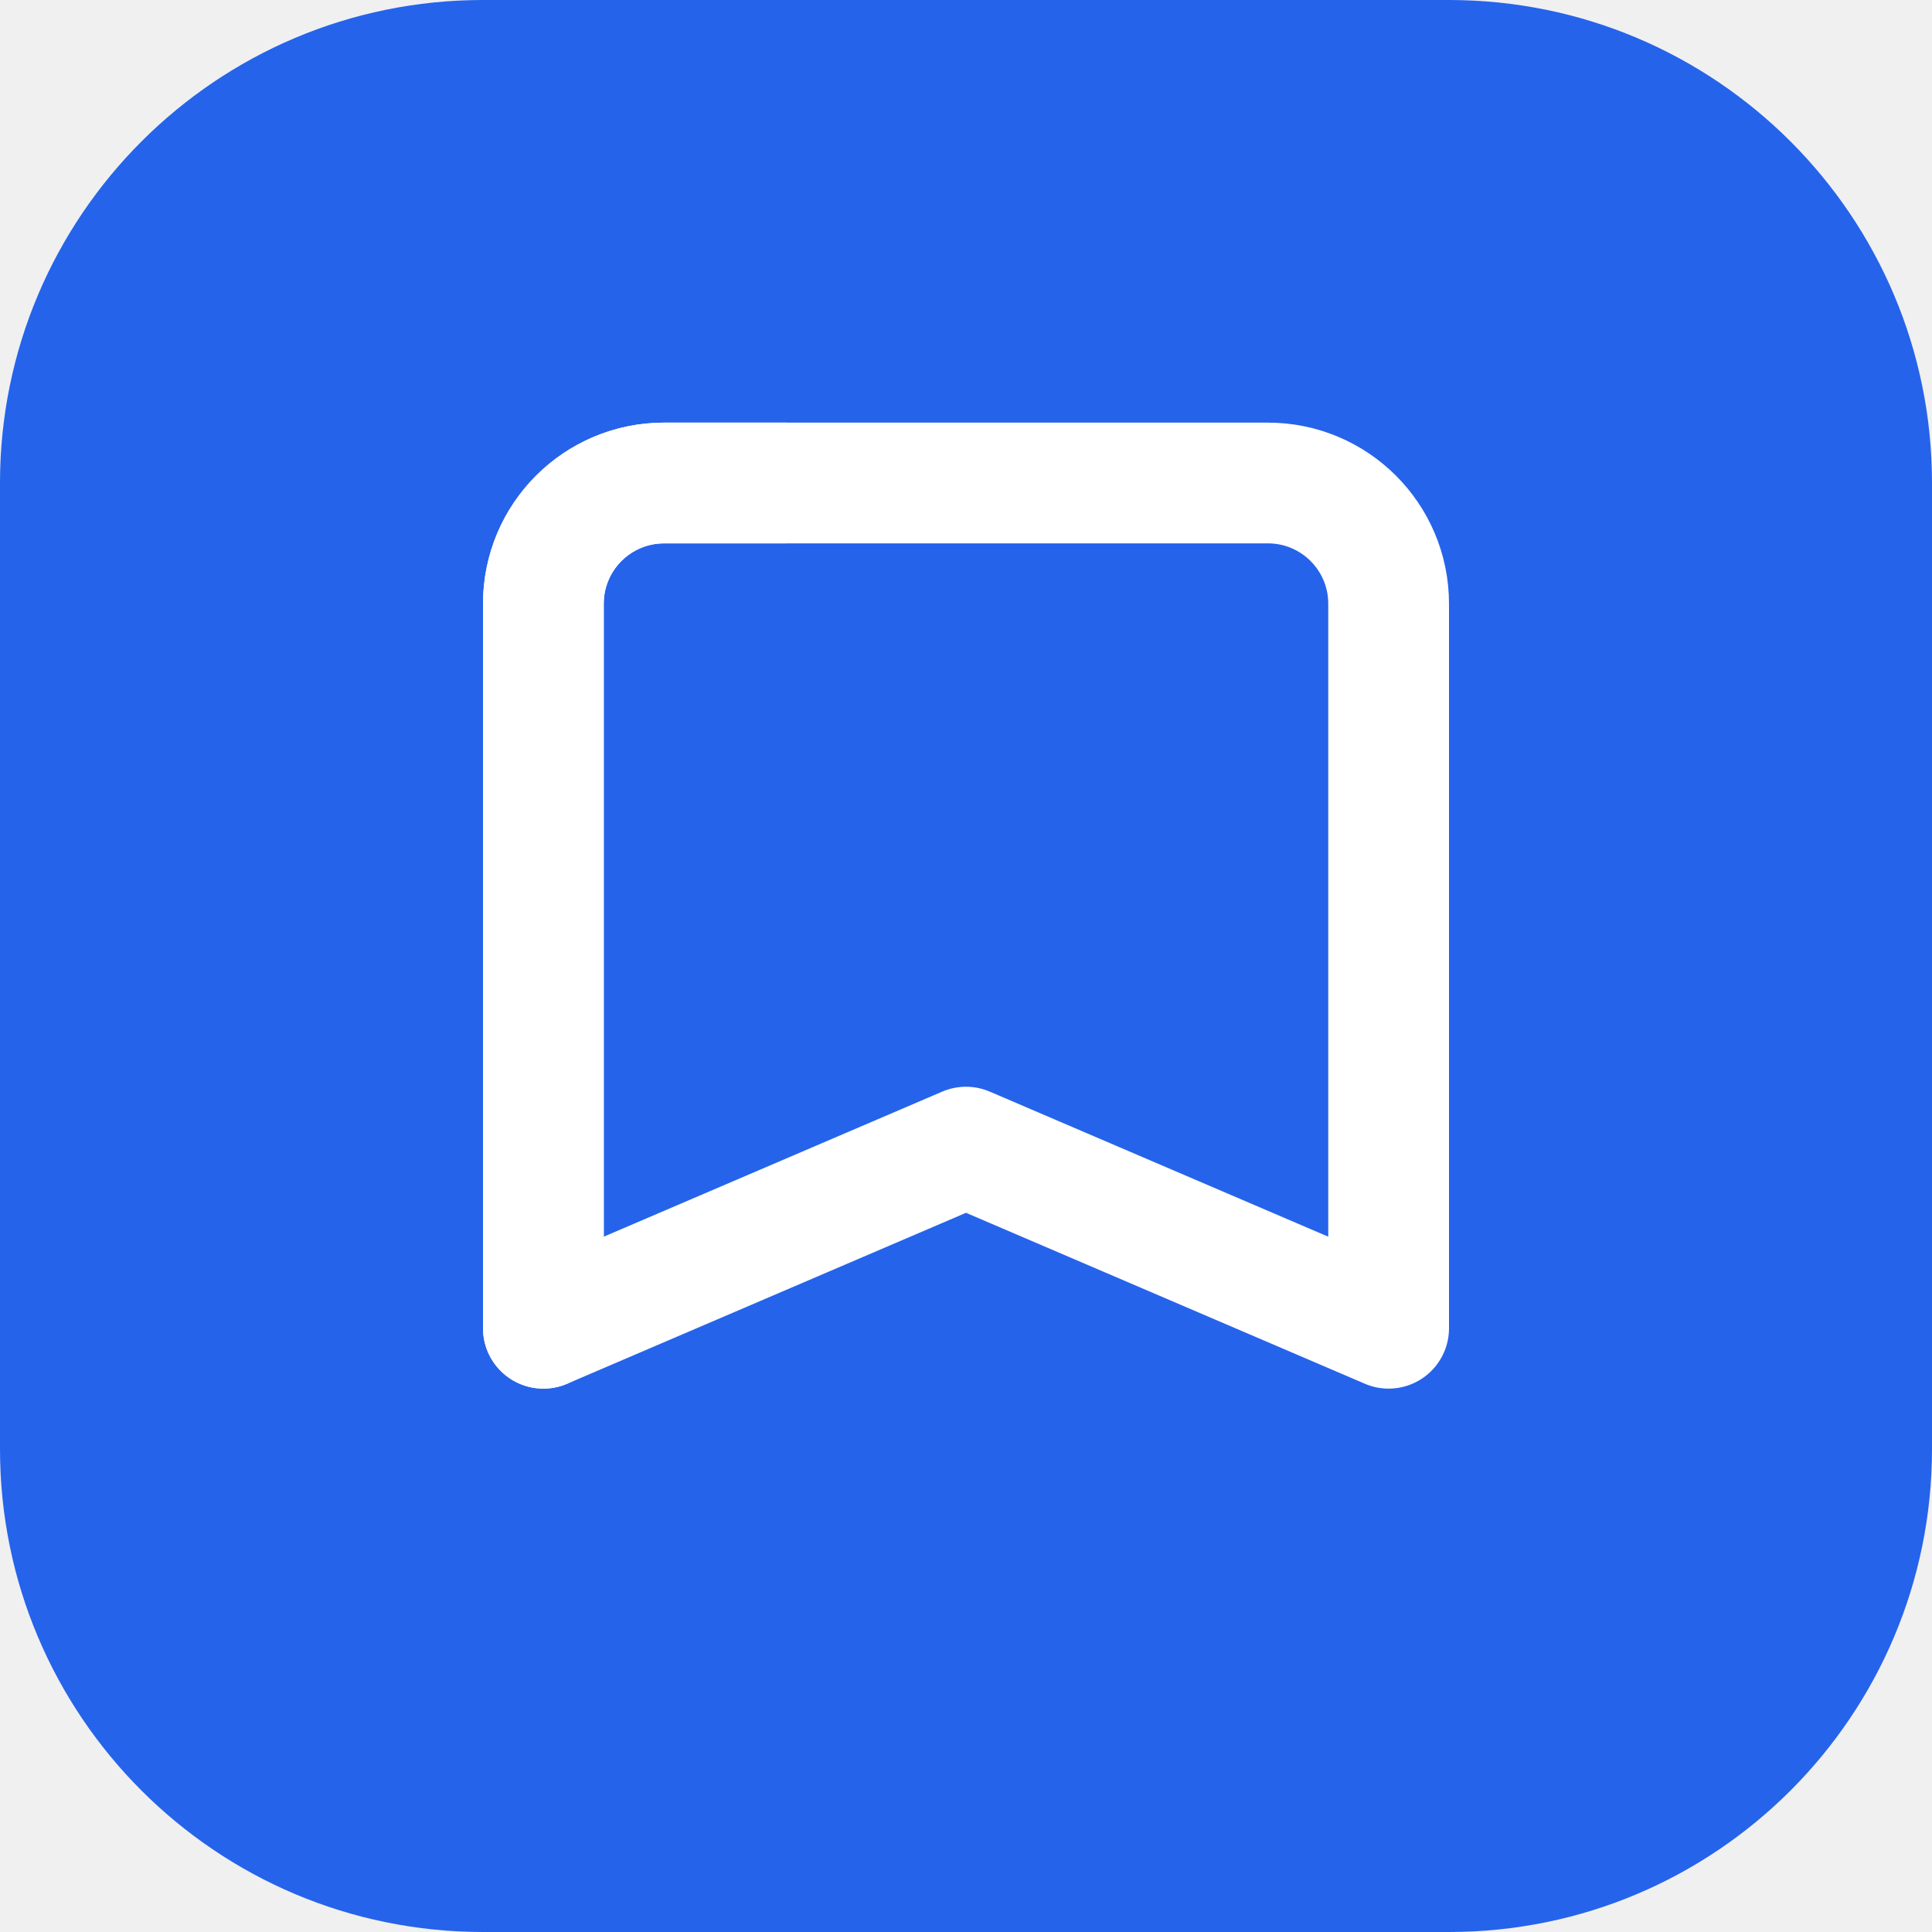
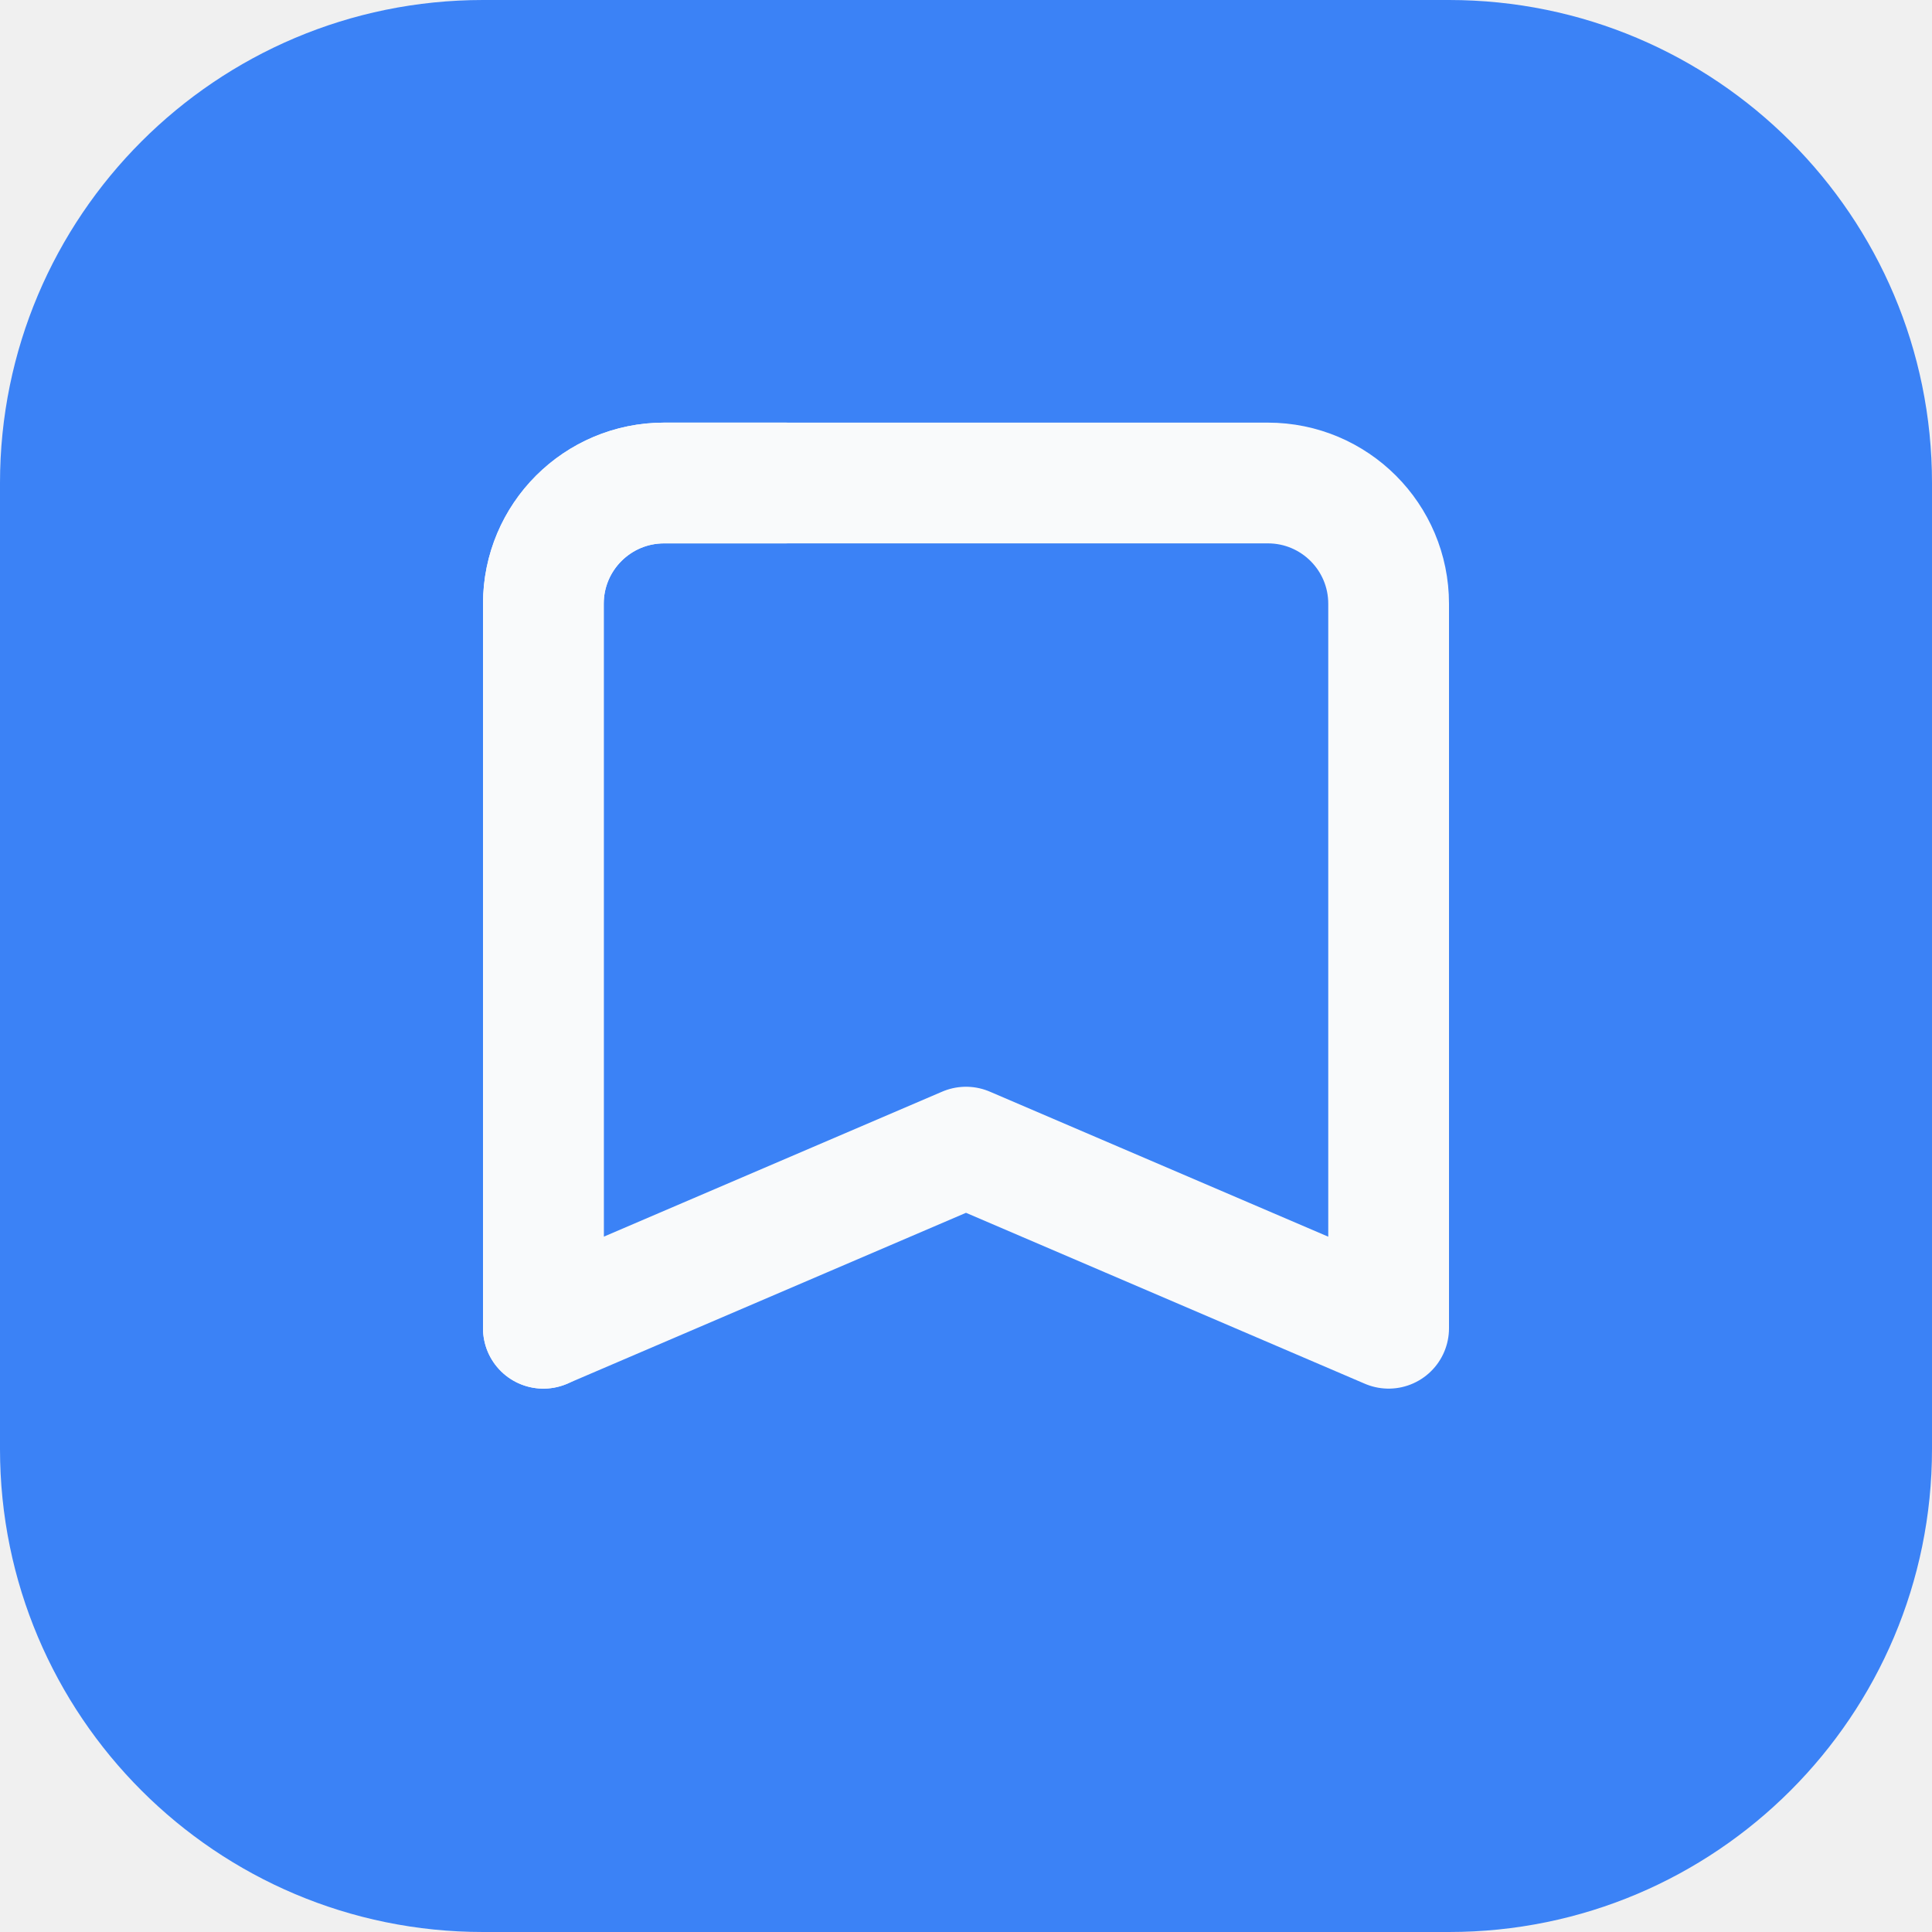
<svg xmlns="http://www.w3.org/2000/svg" width="512" height="512" viewBox="0 0 32 32" fill="none">
-   <rect width="32" height="32" rx="8" fill="#2563eb" />
-   <path d="M9 22V10C9 8.895 9.895 8 11 8H21C22.105 8 23 8.895 23 10V22L16 19L9 22Z" stroke="#FFFFFF" stroke-width="2" stroke-linecap="round" stroke-linejoin="round" />
-   <path d="M9 22V10C9 8.895 9.895 8 11 8H13" stroke="#FFFFFF" stroke-width="2" stroke-linecap="round" stroke-linejoin="round" />
+   <rect width="32" height="32" rx="8" fill="#3b82f6" />
+   <path d="M9 22V10C9 8.895 9.895 8 11 8H21C22.105 8 23 8.895 23 10V22L16 19L9 22Z" stroke="#f9fafb" stroke-width="2" stroke-linecap="round" stroke-linejoin="round" />
+   <path d="M9 22V10C9 8.895 9.895 8 11 8H13" stroke="#f9fafb" stroke-width="2" stroke-linecap="round" stroke-linejoin="round" />
</svg>
